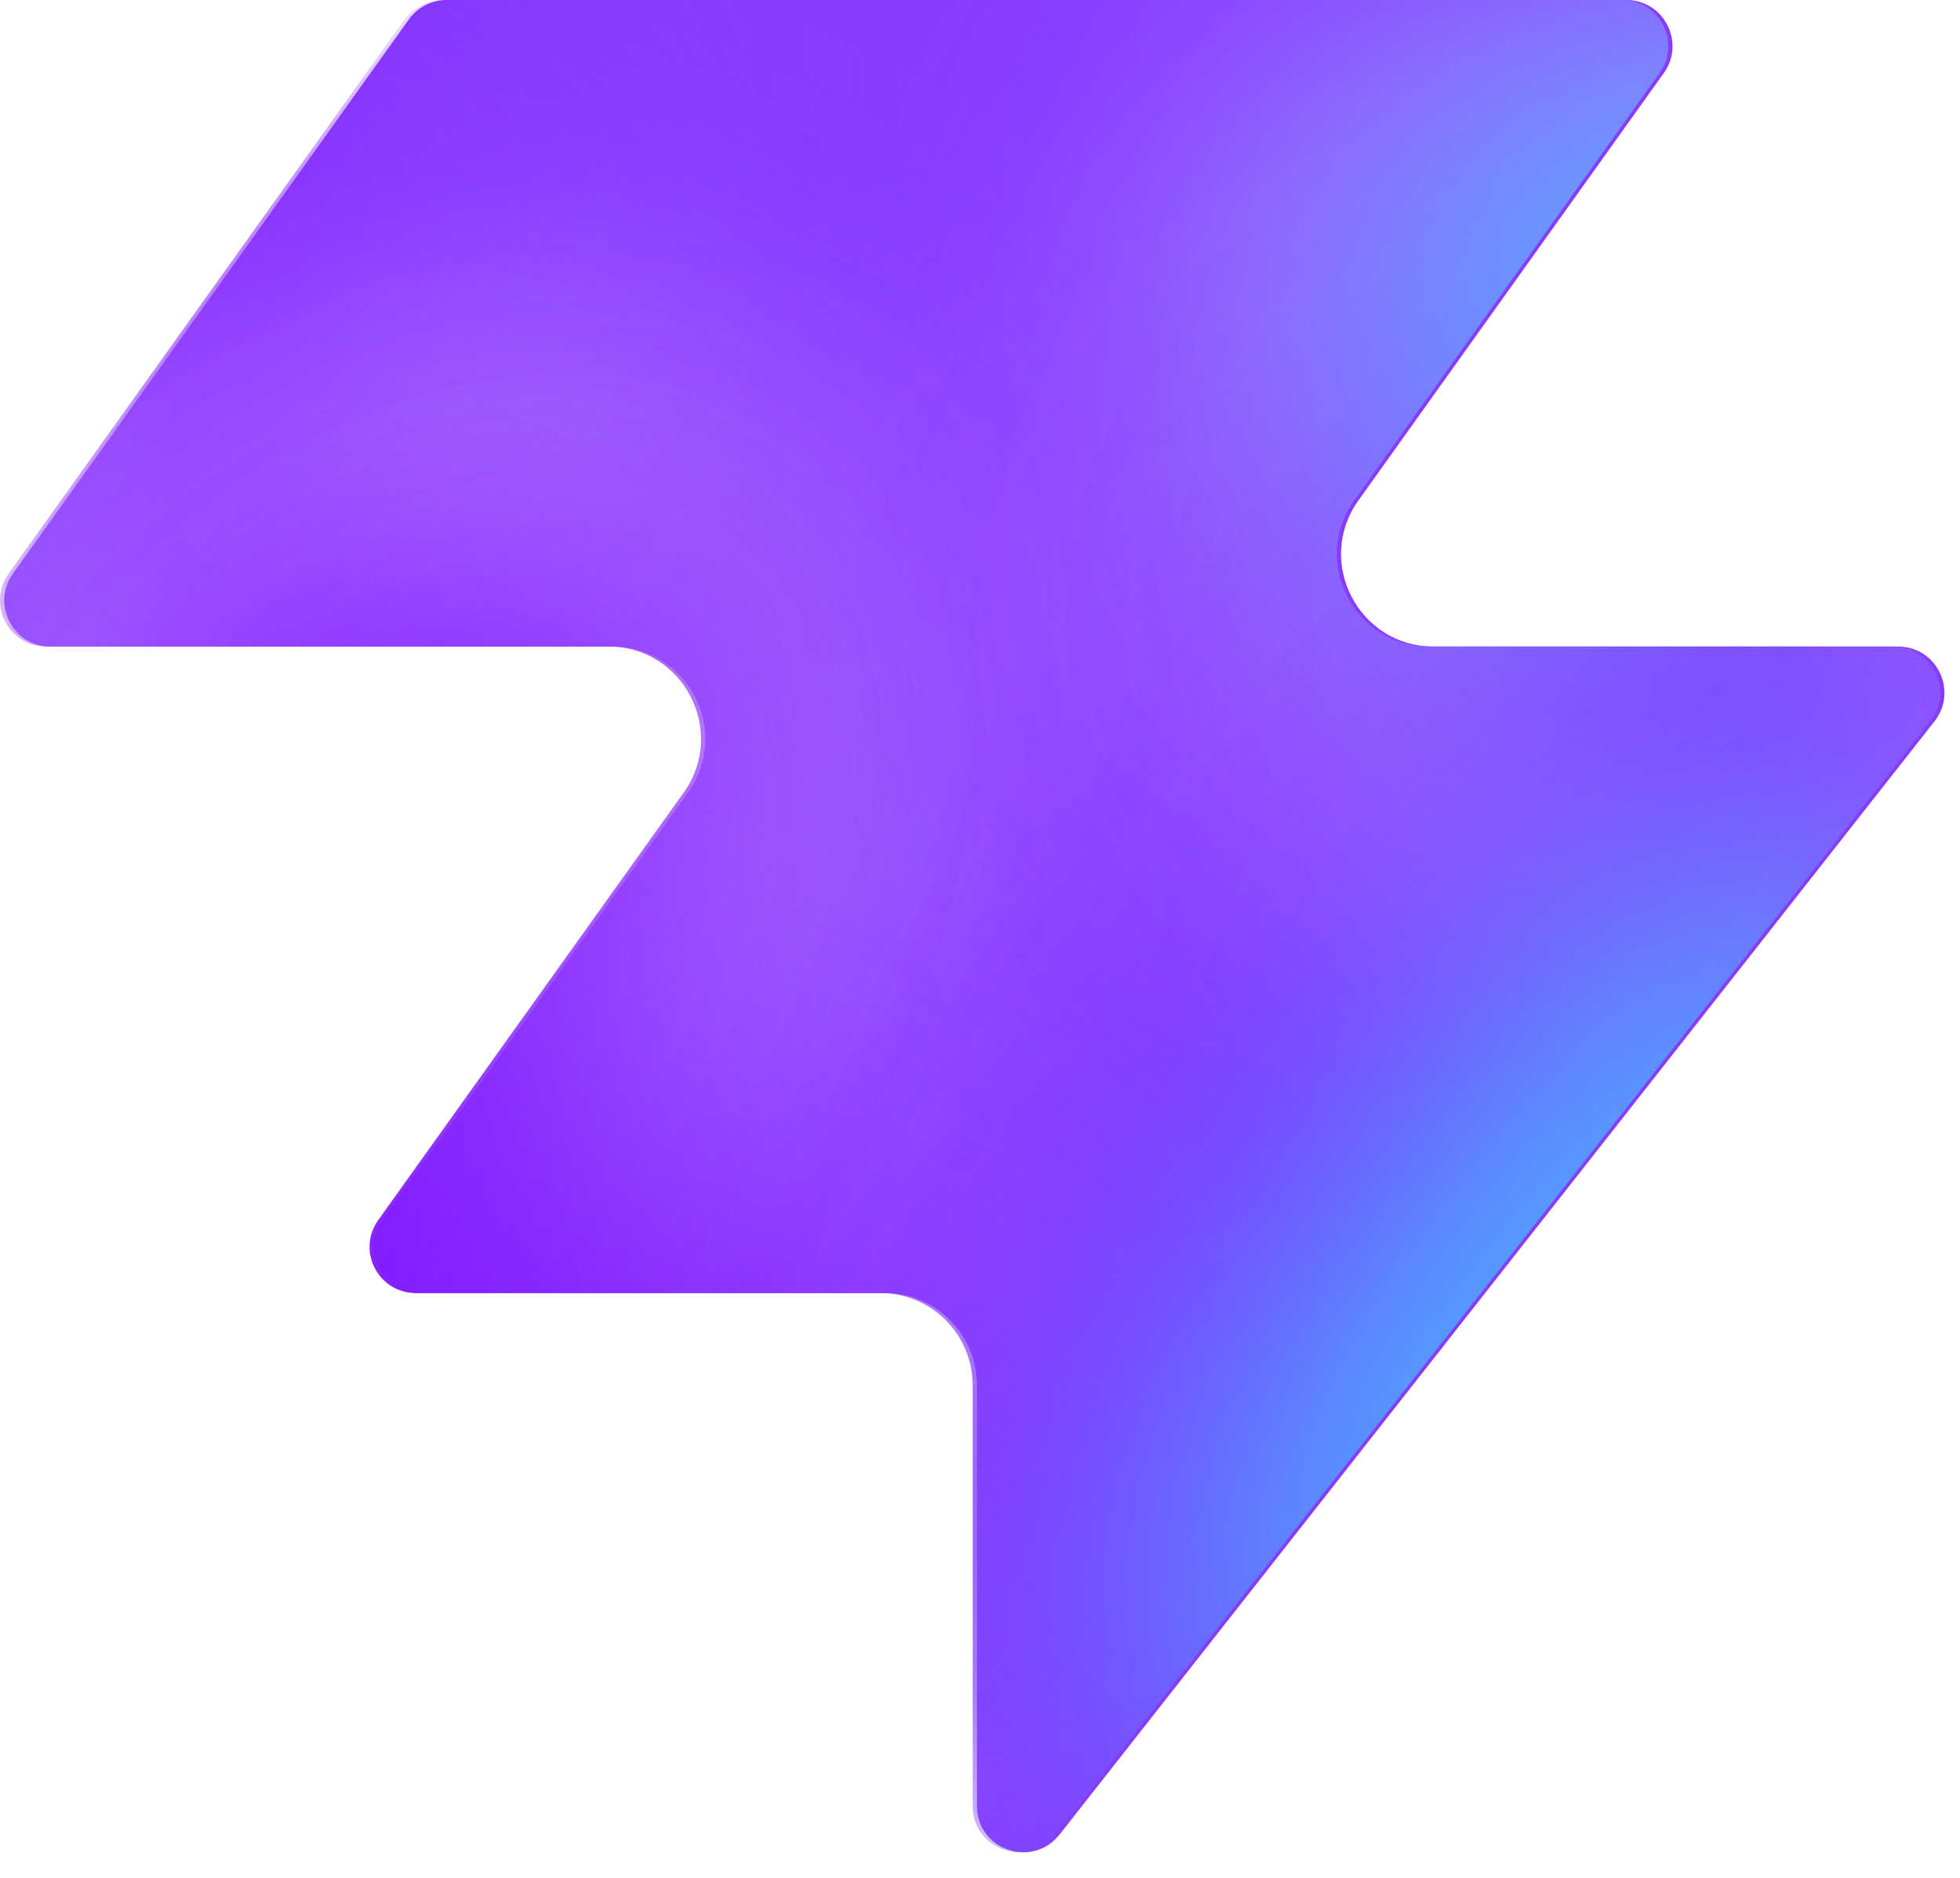
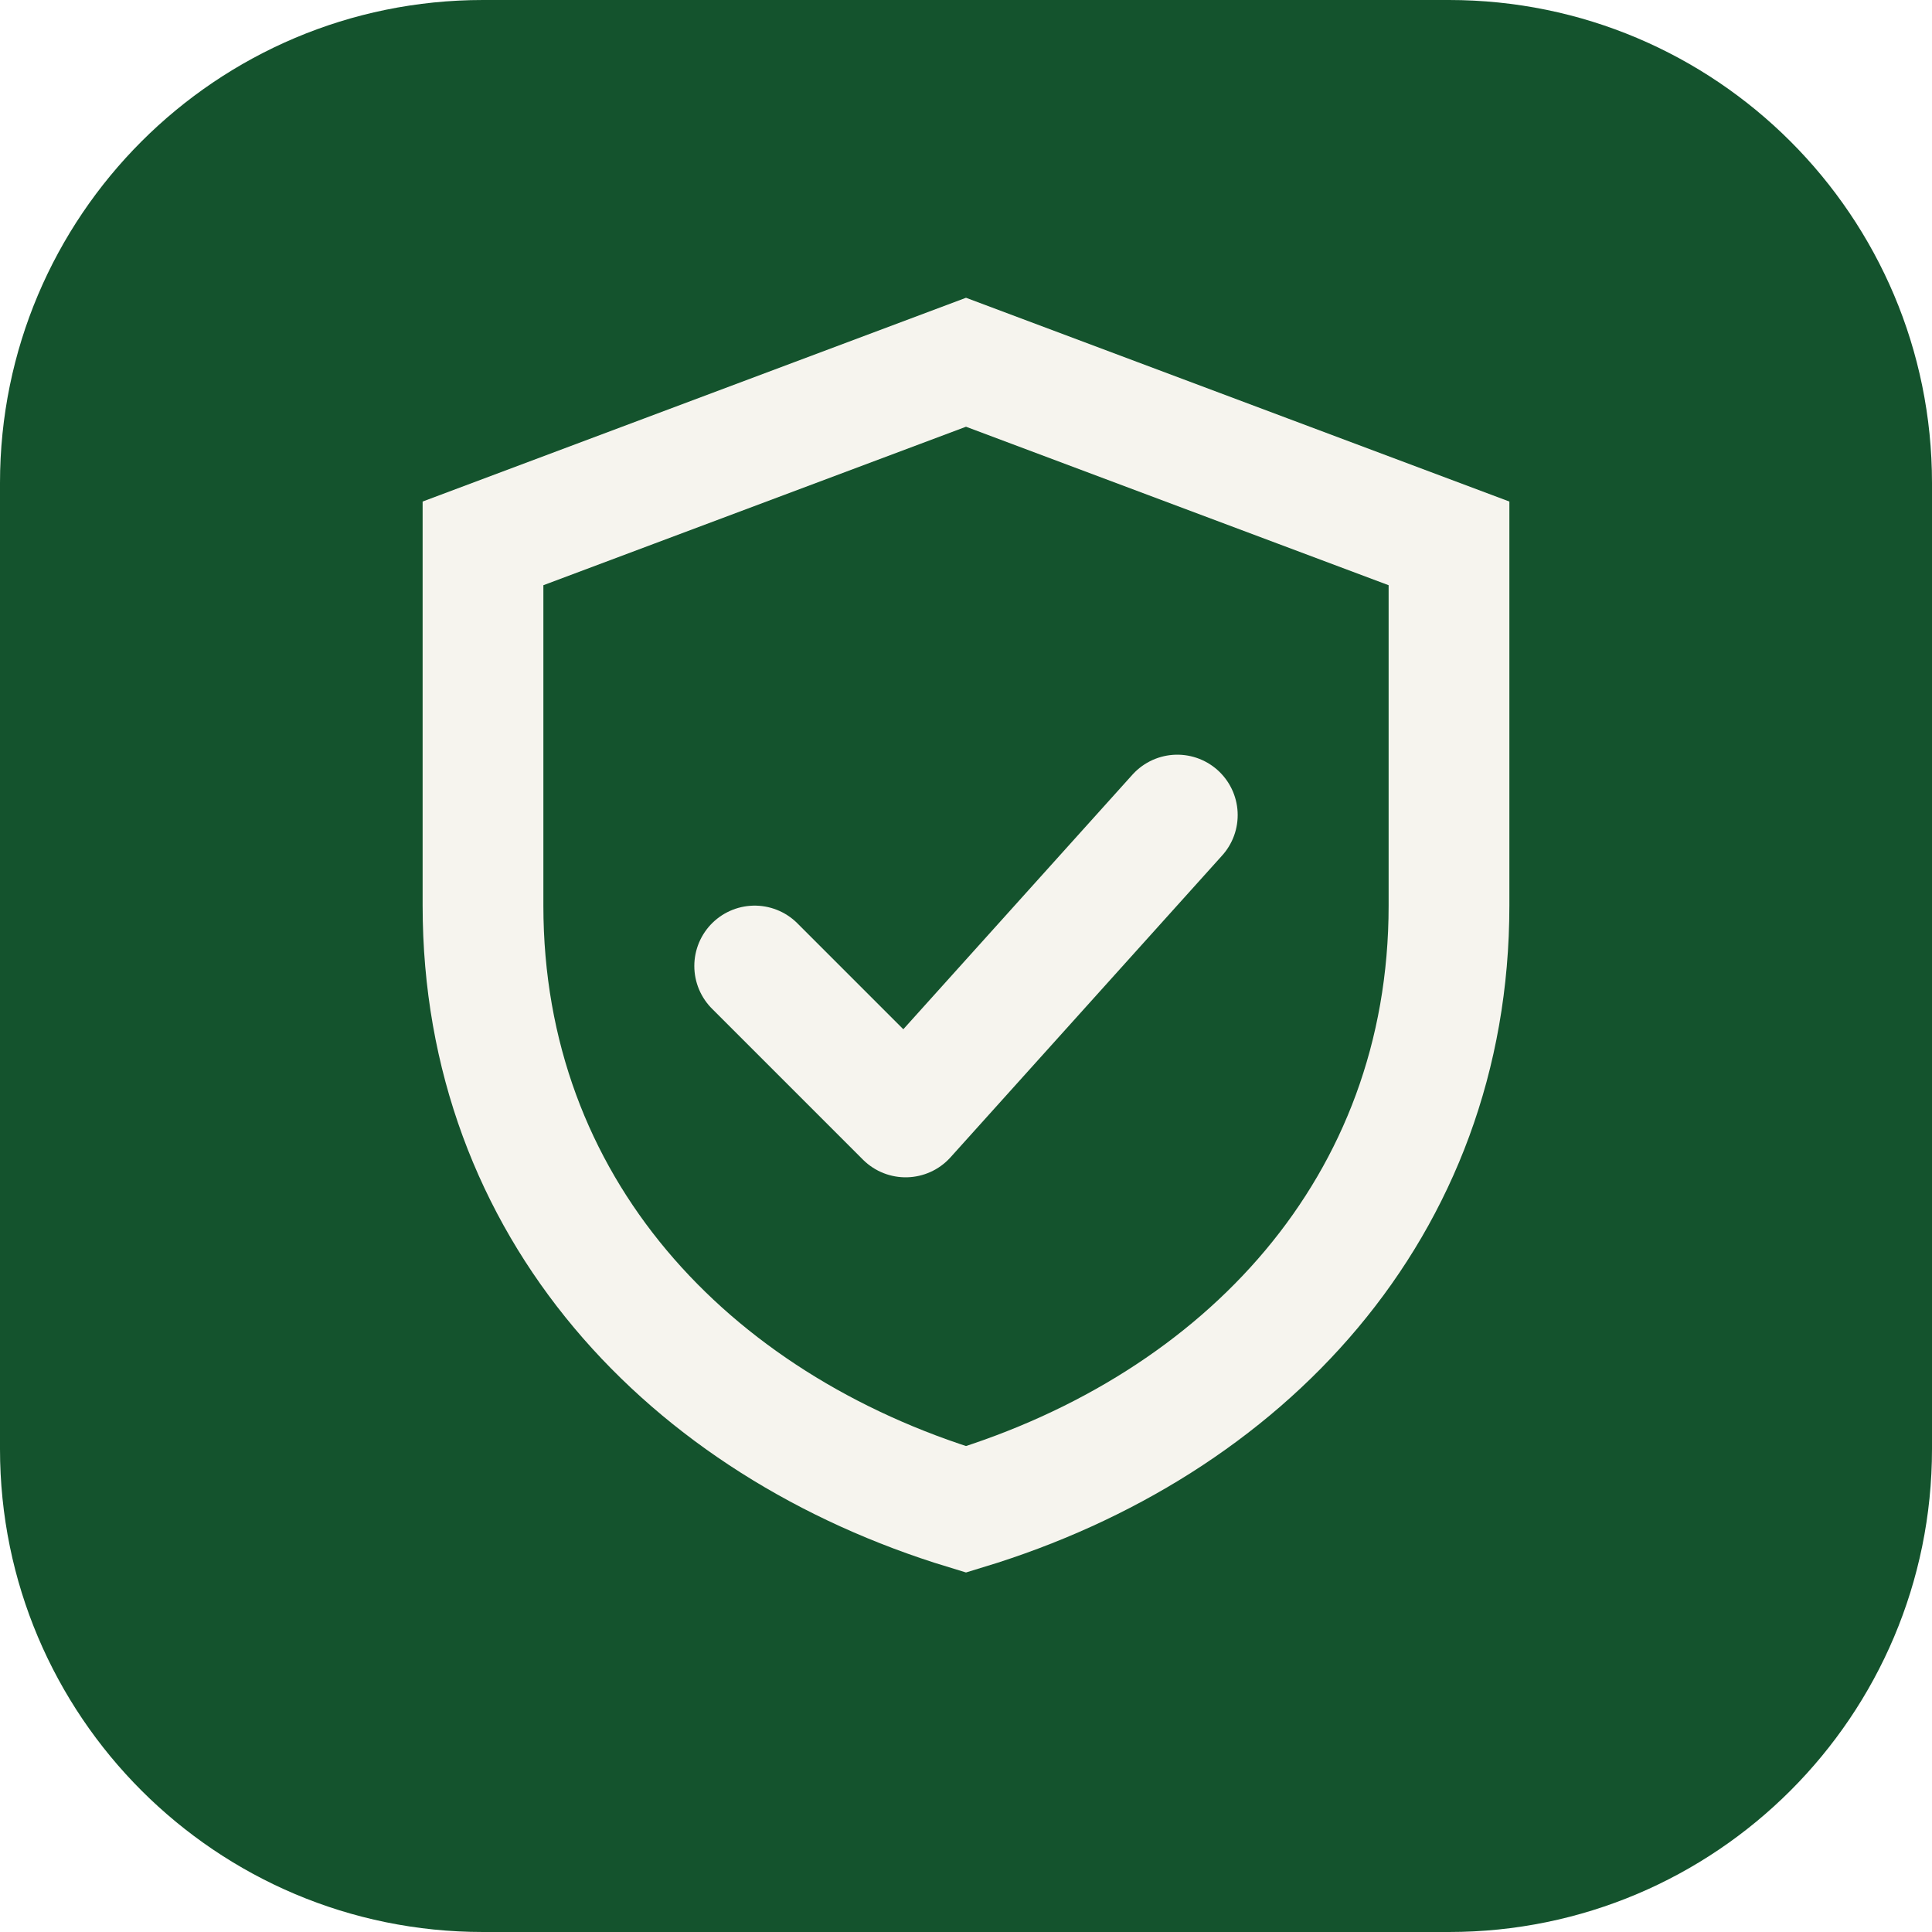
- <svg xmlns="http://www.w3.org/2000/svg" width="48" height="46" fill="none" viewBox="0 0 48 46">
-   <path fill="#863bff" d="M25.946 44.938c-.664.845-2.021.375-2.021-.698V33.937a2.26 2.26 0 0 0-2.262-2.262H10.287c-.92 0-1.456-1.04-.92-1.788l7.48-10.471c1.07-1.497 0-3.578-1.842-3.578H1.237c-.92 0-1.456-1.04-.92-1.788L10.013.474c.214-.297.556-.474.92-.474h28.894c.92 0 1.456 1.04.92 1.788l-7.48 10.471c-1.07 1.498 0 3.579 1.842 3.579h11.377c.943 0 1.473 1.088.89 1.83L25.947 44.94z" style="fill:#863bff;fill:color(display-p3 .525 .23 1);fill-opacity:1" />
-   <mask id="a" width="48" height="46" x="0" y="0" maskUnits="userSpaceOnUse" style="mask-type:alpha">
-     <path fill="#000" d="M25.842 44.938c-.664.844-2.021.375-2.021-.698V33.937a2.26 2.26 0 0 0-2.262-2.262H10.183c-.92 0-1.456-1.04-.92-1.788l7.48-10.471c1.07-1.498 0-3.579-1.842-3.579H1.133c-.92 0-1.456-1.04-.92-1.787L9.91.473c.214-.297.556-.474.92-.474h28.894c.92 0 1.456 1.04.92 1.788l-7.48 10.471c-1.07 1.498 0 3.578 1.842 3.578h11.377c.943 0 1.473 1.088.89 1.832L25.843 44.94z" style="fill:#000;fill-opacity:1" />
-   </mask>
-   <g mask="url(#a)">
-     <g filter="url(#b)">
-       <ellipse cx="5.508" cy="14.704" fill="#ede6ff" rx="5.508" ry="14.704" style="fill:#ede6ff;fill:color(display-p3 .927 .903 1);fill-opacity:1" transform="matrix(.00324 1 1 -.00324 -4.47 31.516)" />
-     </g>
-     <g filter="url(#c)">
-       <ellipse cx="10.399" cy="29.851" fill="#ede6ff" rx="10.399" ry="29.851" style="fill:#ede6ff;fill:color(display-p3 .927 .903 1);fill-opacity:1" transform="matrix(.00324 1 1 -.00324 -39.328 7.883)" />
-     </g>
-     <g filter="url(#d)">
-       <ellipse cx="5.508" cy="30.487" fill="#7e14ff" rx="5.508" ry="30.487" style="fill:#7e14ff;fill:color(display-p3 .492 .077 1);fill-opacity:1" transform="rotate(89.814 -25.913 -14.639)scale(1 -1)" />
-     </g>
-     <g filter="url(#e)">
-       <ellipse cx="5.508" cy="30.599" fill="#7e14ff" rx="5.508" ry="30.599" style="fill:#7e14ff;fill:color(display-p3 .492 .077 1);fill-opacity:1" transform="rotate(89.814 -32.644 -3.334)scale(1 -1)" />
-     </g>
-     <g filter="url(#f)">
-       <ellipse cx="5.508" cy="30.599" fill="#7e14ff" rx="5.508" ry="30.599" style="fill:#7e14ff;fill:color(display-p3 .492 .077 1);fill-opacity:1" transform="matrix(.00324 1 1 -.00324 -34.34 30.47)" />
-     </g>
-     <g filter="url(#g)">
-       <ellipse cx="14.072" cy="22.078" fill="#ede6ff" rx="14.072" ry="22.078" style="fill:#ede6ff;fill:color(display-p3 .927 .903 1);fill-opacity:1" transform="rotate(93.35 24.506 48.493)scale(-1 1)" />
-     </g>
-     <g filter="url(#h)">
-       <ellipse cx="3.47" cy="21.501" fill="#7e14ff" rx="3.47" ry="21.501" style="fill:#7e14ff;fill:color(display-p3 .492 .077 1);fill-opacity:1" transform="rotate(89.009 28.708 47.59)scale(-1 1)" />
-     </g>
-     <g filter="url(#i)">
-       <ellipse cx="3.47" cy="21.501" fill="#7e14ff" rx="3.47" ry="21.501" style="fill:#7e14ff;fill:color(display-p3 .492 .077 1);fill-opacity:1" transform="rotate(89.009 28.708 47.59)scale(-1 1)" />
-     </g>
-     <g filter="url(#j)">
-       <ellipse cx=".387" cy="8.972" fill="#7e14ff" rx="4.407" ry="29.108" style="fill:#7e14ff;fill:color(display-p3 .492 .077 1);fill-opacity:1" transform="rotate(39.51 .387 8.972)" />
-     </g>
-     <g filter="url(#k)">
-       <ellipse cx="47.523" cy="-6.092" fill="#7e14ff" rx="4.407" ry="29.108" style="fill:#7e14ff;fill:color(display-p3 .492 .077 1);fill-opacity:1" transform="rotate(37.892 47.523 -6.092)" />
-     </g>
-     <g filter="url(#l)">
-       <ellipse cx="41.412" cy="6.333" fill="#47bfff" rx="5.971" ry="9.665" style="fill:#47bfff;fill:color(display-p3 .28 .748 1);fill-opacity:1" transform="rotate(37.892 41.412 6.333)" />
-     </g>
-     <g filter="url(#m)">
-       <ellipse cx="-1.879" cy="38.332" fill="#7e14ff" rx="4.407" ry="29.108" style="fill:#7e14ff;fill:color(display-p3 .492 .077 1);fill-opacity:1" transform="rotate(37.892 -1.88 38.332)" />
-     </g>
-     <g filter="url(#n)">
-       <ellipse cx="-1.879" cy="38.332" fill="#7e14ff" rx="4.407" ry="29.108" style="fill:#7e14ff;fill:color(display-p3 .492 .077 1);fill-opacity:1" transform="rotate(37.892 -1.88 38.332)" />
-     </g>
-     <g filter="url(#o)">
-       <ellipse cx="35.651" cy="29.907" fill="#7e14ff" rx="4.407" ry="29.108" style="fill:#7e14ff;fill:color(display-p3 .492 .077 1);fill-opacity:1" transform="rotate(37.892 35.651 29.907)" />
-     </g>
-     <g filter="url(#p)">
-       <ellipse cx="38.418" cy="32.4" fill="#47bfff" rx="5.971" ry="15.297" style="fill:#47bfff;fill:color(display-p3 .28 .748 1);fill-opacity:1" transform="rotate(37.892 38.418 32.4)" />
-     </g>
-   </g>
-   <defs>
-     <filter id="b" width="60.045" height="41.654" x="-19.77" y="16.149" color-interpolation-filters="sRGB" filterUnits="userSpaceOnUse">
-       <feFlood flood-opacity="0" result="BackgroundImageFix" />
-       <feBlend in="SourceGraphic" in2="BackgroundImageFix" result="shape" />
-       <feGaussianBlur result="effect1_foregroundBlur_2002_17158" stdDeviation="7.659" />
-     </filter>
-     <filter id="c" width="90.34" height="51.437" x="-54.613" y="-7.533" color-interpolation-filters="sRGB" filterUnits="userSpaceOnUse">
-       <feFlood flood-opacity="0" result="BackgroundImageFix" />
-       <feBlend in="SourceGraphic" in2="BackgroundImageFix" result="shape" />
-       <feGaussianBlur result="effect1_foregroundBlur_2002_17158" stdDeviation="7.659" />
-     </filter>
-     <filter id="d" width="79.355" height="29.4" x="-49.64" y="2.03" color-interpolation-filters="sRGB" filterUnits="userSpaceOnUse">
-       <feFlood flood-opacity="0" result="BackgroundImageFix" />
-       <feBlend in="SourceGraphic" in2="BackgroundImageFix" result="shape" />
-       <feGaussianBlur result="effect1_foregroundBlur_2002_17158" stdDeviation="4.596" />
-     </filter>
-     <filter id="e" width="79.579" height="29.4" x="-45.045" y="20.029" color-interpolation-filters="sRGB" filterUnits="userSpaceOnUse">
-       <feFlood flood-opacity="0" result="BackgroundImageFix" />
-       <feBlend in="SourceGraphic" in2="BackgroundImageFix" result="shape" />
-       <feGaussianBlur result="effect1_foregroundBlur_2002_17158" stdDeviation="4.596" />
-     </filter>
-     <filter id="f" width="79.579" height="29.4" x="-43.513" y="21.178" color-interpolation-filters="sRGB" filterUnits="userSpaceOnUse">
-       <feFlood flood-opacity="0" result="BackgroundImageFix" />
-       <feBlend in="SourceGraphic" in2="BackgroundImageFix" result="shape" />
-       <feGaussianBlur result="effect1_foregroundBlur_2002_17158" stdDeviation="4.596" />
-     </filter>
-     <filter id="g" width="74.749" height="58.852" x="15.756" y="-17.901" color-interpolation-filters="sRGB" filterUnits="userSpaceOnUse">
-       <feFlood flood-opacity="0" result="BackgroundImageFix" />
-       <feBlend in="SourceGraphic" in2="BackgroundImageFix" result="shape" />
-       <feGaussianBlur result="effect1_foregroundBlur_2002_17158" stdDeviation="7.659" />
-     </filter>
-     <filter id="h" width="61.377" height="25.362" x="23.548" y="2.284" color-interpolation-filters="sRGB" filterUnits="userSpaceOnUse">
-       <feFlood flood-opacity="0" result="BackgroundImageFix" />
-       <feBlend in="SourceGraphic" in2="BackgroundImageFix" result="shape" />
-       <feGaussianBlur result="effect1_foregroundBlur_2002_17158" stdDeviation="4.596" />
-     </filter>
-     <filter id="i" width="61.377" height="25.362" x="23.548" y="2.284" color-interpolation-filters="sRGB" filterUnits="userSpaceOnUse">
-       <feFlood flood-opacity="0" result="BackgroundImageFix" />
-       <feBlend in="SourceGraphic" in2="BackgroundImageFix" result="shape" />
-       <feGaussianBlur result="effect1_foregroundBlur_2002_17158" stdDeviation="4.596" />
-     </filter>
-     <filter id="j" width="56.045" height="63.649" x="-27.636" y="-22.853" color-interpolation-filters="sRGB" filterUnits="userSpaceOnUse">
-       <feFlood flood-opacity="0" result="BackgroundImageFix" />
-       <feBlend in="SourceGraphic" in2="BackgroundImageFix" result="shape" />
-       <feGaussianBlur result="effect1_foregroundBlur_2002_17158" stdDeviation="4.596" />
-     </filter>
-     <filter id="k" width="54.814" height="64.646" x="20.116" y="-38.415" color-interpolation-filters="sRGB" filterUnits="userSpaceOnUse">
-       <feFlood flood-opacity="0" result="BackgroundImageFix" />
-       <feBlend in="SourceGraphic" in2="BackgroundImageFix" result="shape" />
-       <feGaussianBlur result="effect1_foregroundBlur_2002_17158" stdDeviation="4.596" />
-     </filter>
-     <filter id="l" width="33.541" height="35.313" x="24.641" y="-11.323" color-interpolation-filters="sRGB" filterUnits="userSpaceOnUse">
-       <feFlood flood-opacity="0" result="BackgroundImageFix" />
-       <feBlend in="SourceGraphic" in2="BackgroundImageFix" result="shape" />
-       <feGaussianBlur result="effect1_foregroundBlur_2002_17158" stdDeviation="4.596" />
-     </filter>
-     <filter id="m" width="54.814" height="64.646" x="-29.286" y="6.009" color-interpolation-filters="sRGB" filterUnits="userSpaceOnUse">
-       <feFlood flood-opacity="0" result="BackgroundImageFix" />
-       <feBlend in="SourceGraphic" in2="BackgroundImageFix" result="shape" />
-       <feGaussianBlur result="effect1_foregroundBlur_2002_17158" stdDeviation="4.596" />
-     </filter>
-     <filter id="n" width="54.814" height="64.646" x="-29.286" y="6.009" color-interpolation-filters="sRGB" filterUnits="userSpaceOnUse">
-       <feFlood flood-opacity="0" result="BackgroundImageFix" />
-       <feBlend in="SourceGraphic" in2="BackgroundImageFix" result="shape" />
-       <feGaussianBlur result="effect1_foregroundBlur_2002_17158" stdDeviation="4.596" />
-     </filter>
-     <filter id="o" width="54.814" height="64.646" x="8.244" y="-2.416" color-interpolation-filters="sRGB" filterUnits="userSpaceOnUse">
-       <feFlood flood-opacity="0" result="BackgroundImageFix" />
-       <feBlend in="SourceGraphic" in2="BackgroundImageFix" result="shape" />
-       <feGaussianBlur result="effect1_foregroundBlur_2002_17158" stdDeviation="4.596" />
-     </filter>
-     <filter id="p" width="39.409" height="43.623" x="18.713" y="10.588" color-interpolation-filters="sRGB" filterUnits="userSpaceOnUse">
-       <feFlood flood-opacity="0" result="BackgroundImageFix" />
-       <feBlend in="SourceGraphic" in2="BackgroundImageFix" result="shape" />
-       <feGaussianBlur result="effect1_foregroundBlur_2002_17158" stdDeviation="4.596" />
-     </filter>
-   </defs>
+ <svg xmlns="http://www.w3.org/2000/svg" viewBox="0 0 32 32">
+   <rect width="32" height="32" rx="8" fill="#14532d" />
+   <path d="M16 6l8 3v6c0 5-3.4 8.6-8 10-4.6-1.4-8-5-8-10V9l8-3z" fill="none" stroke="#f6f4ee" stroke-width="2" />
+   <path d="M12.5 16l2.5 2.5 4.5-5" fill="none" stroke="#f6f4ee" stroke-width="2" stroke-linecap="round" stroke-linejoin="round" />
</svg>
